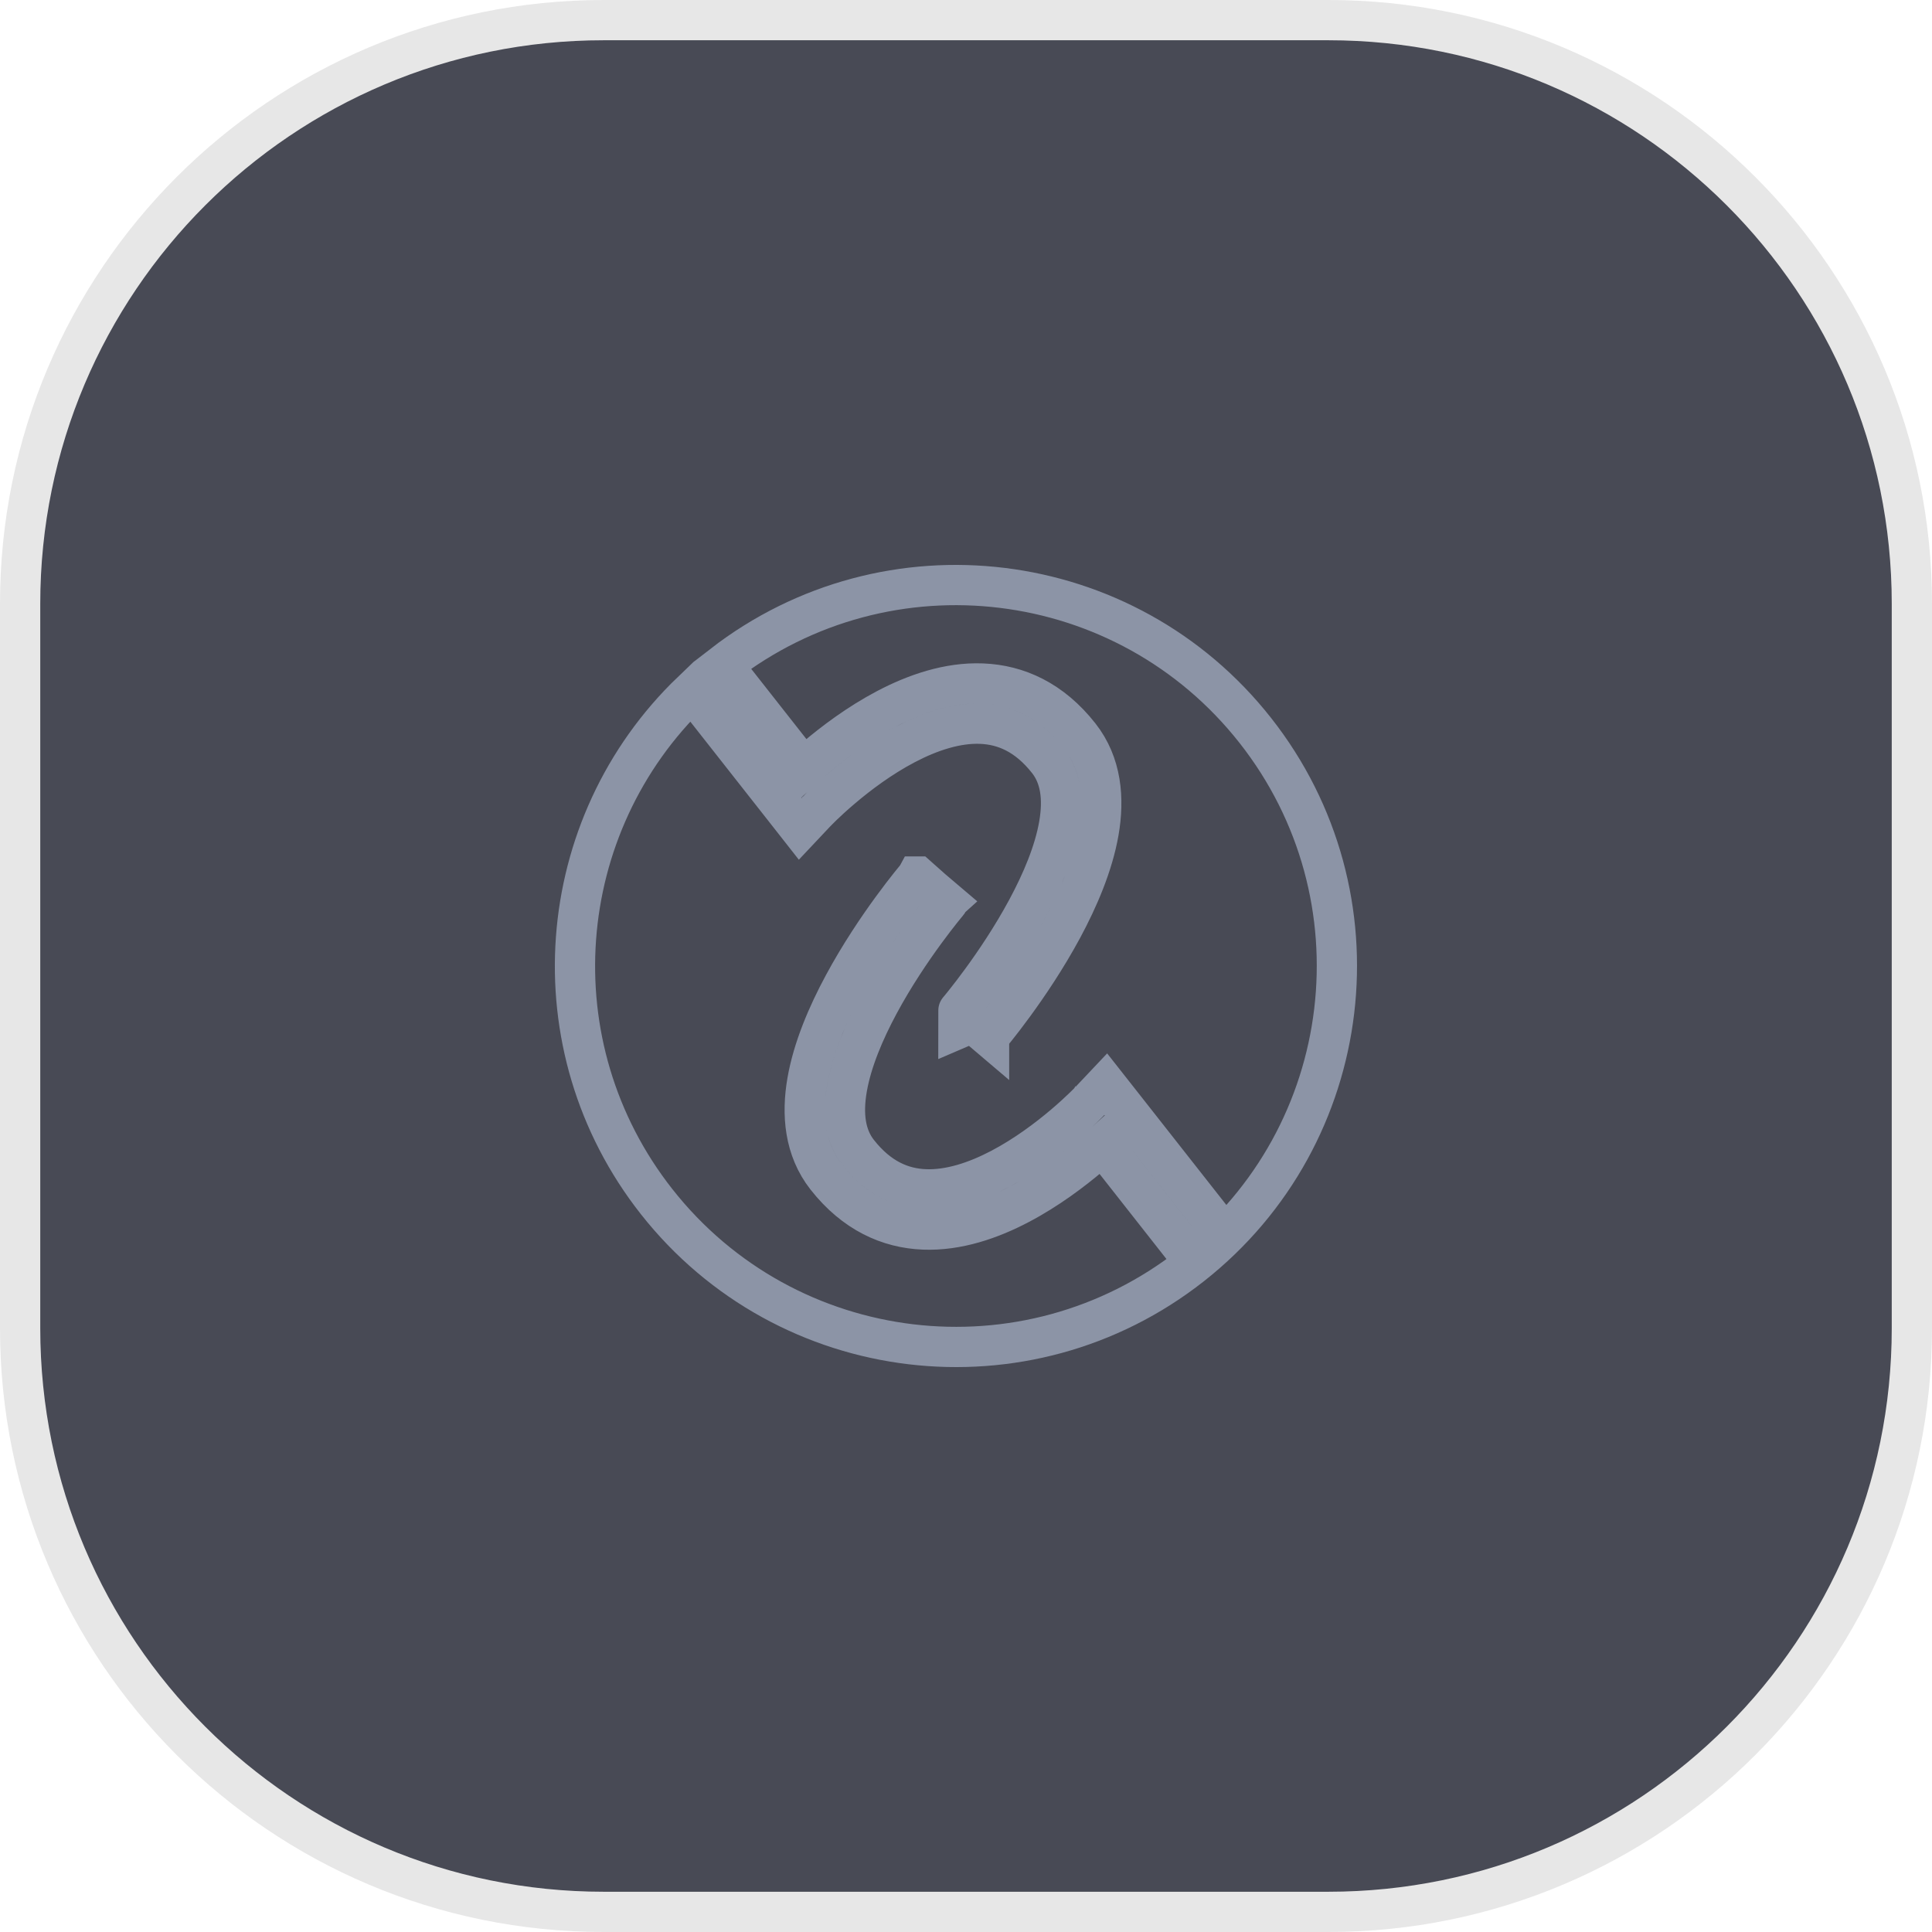
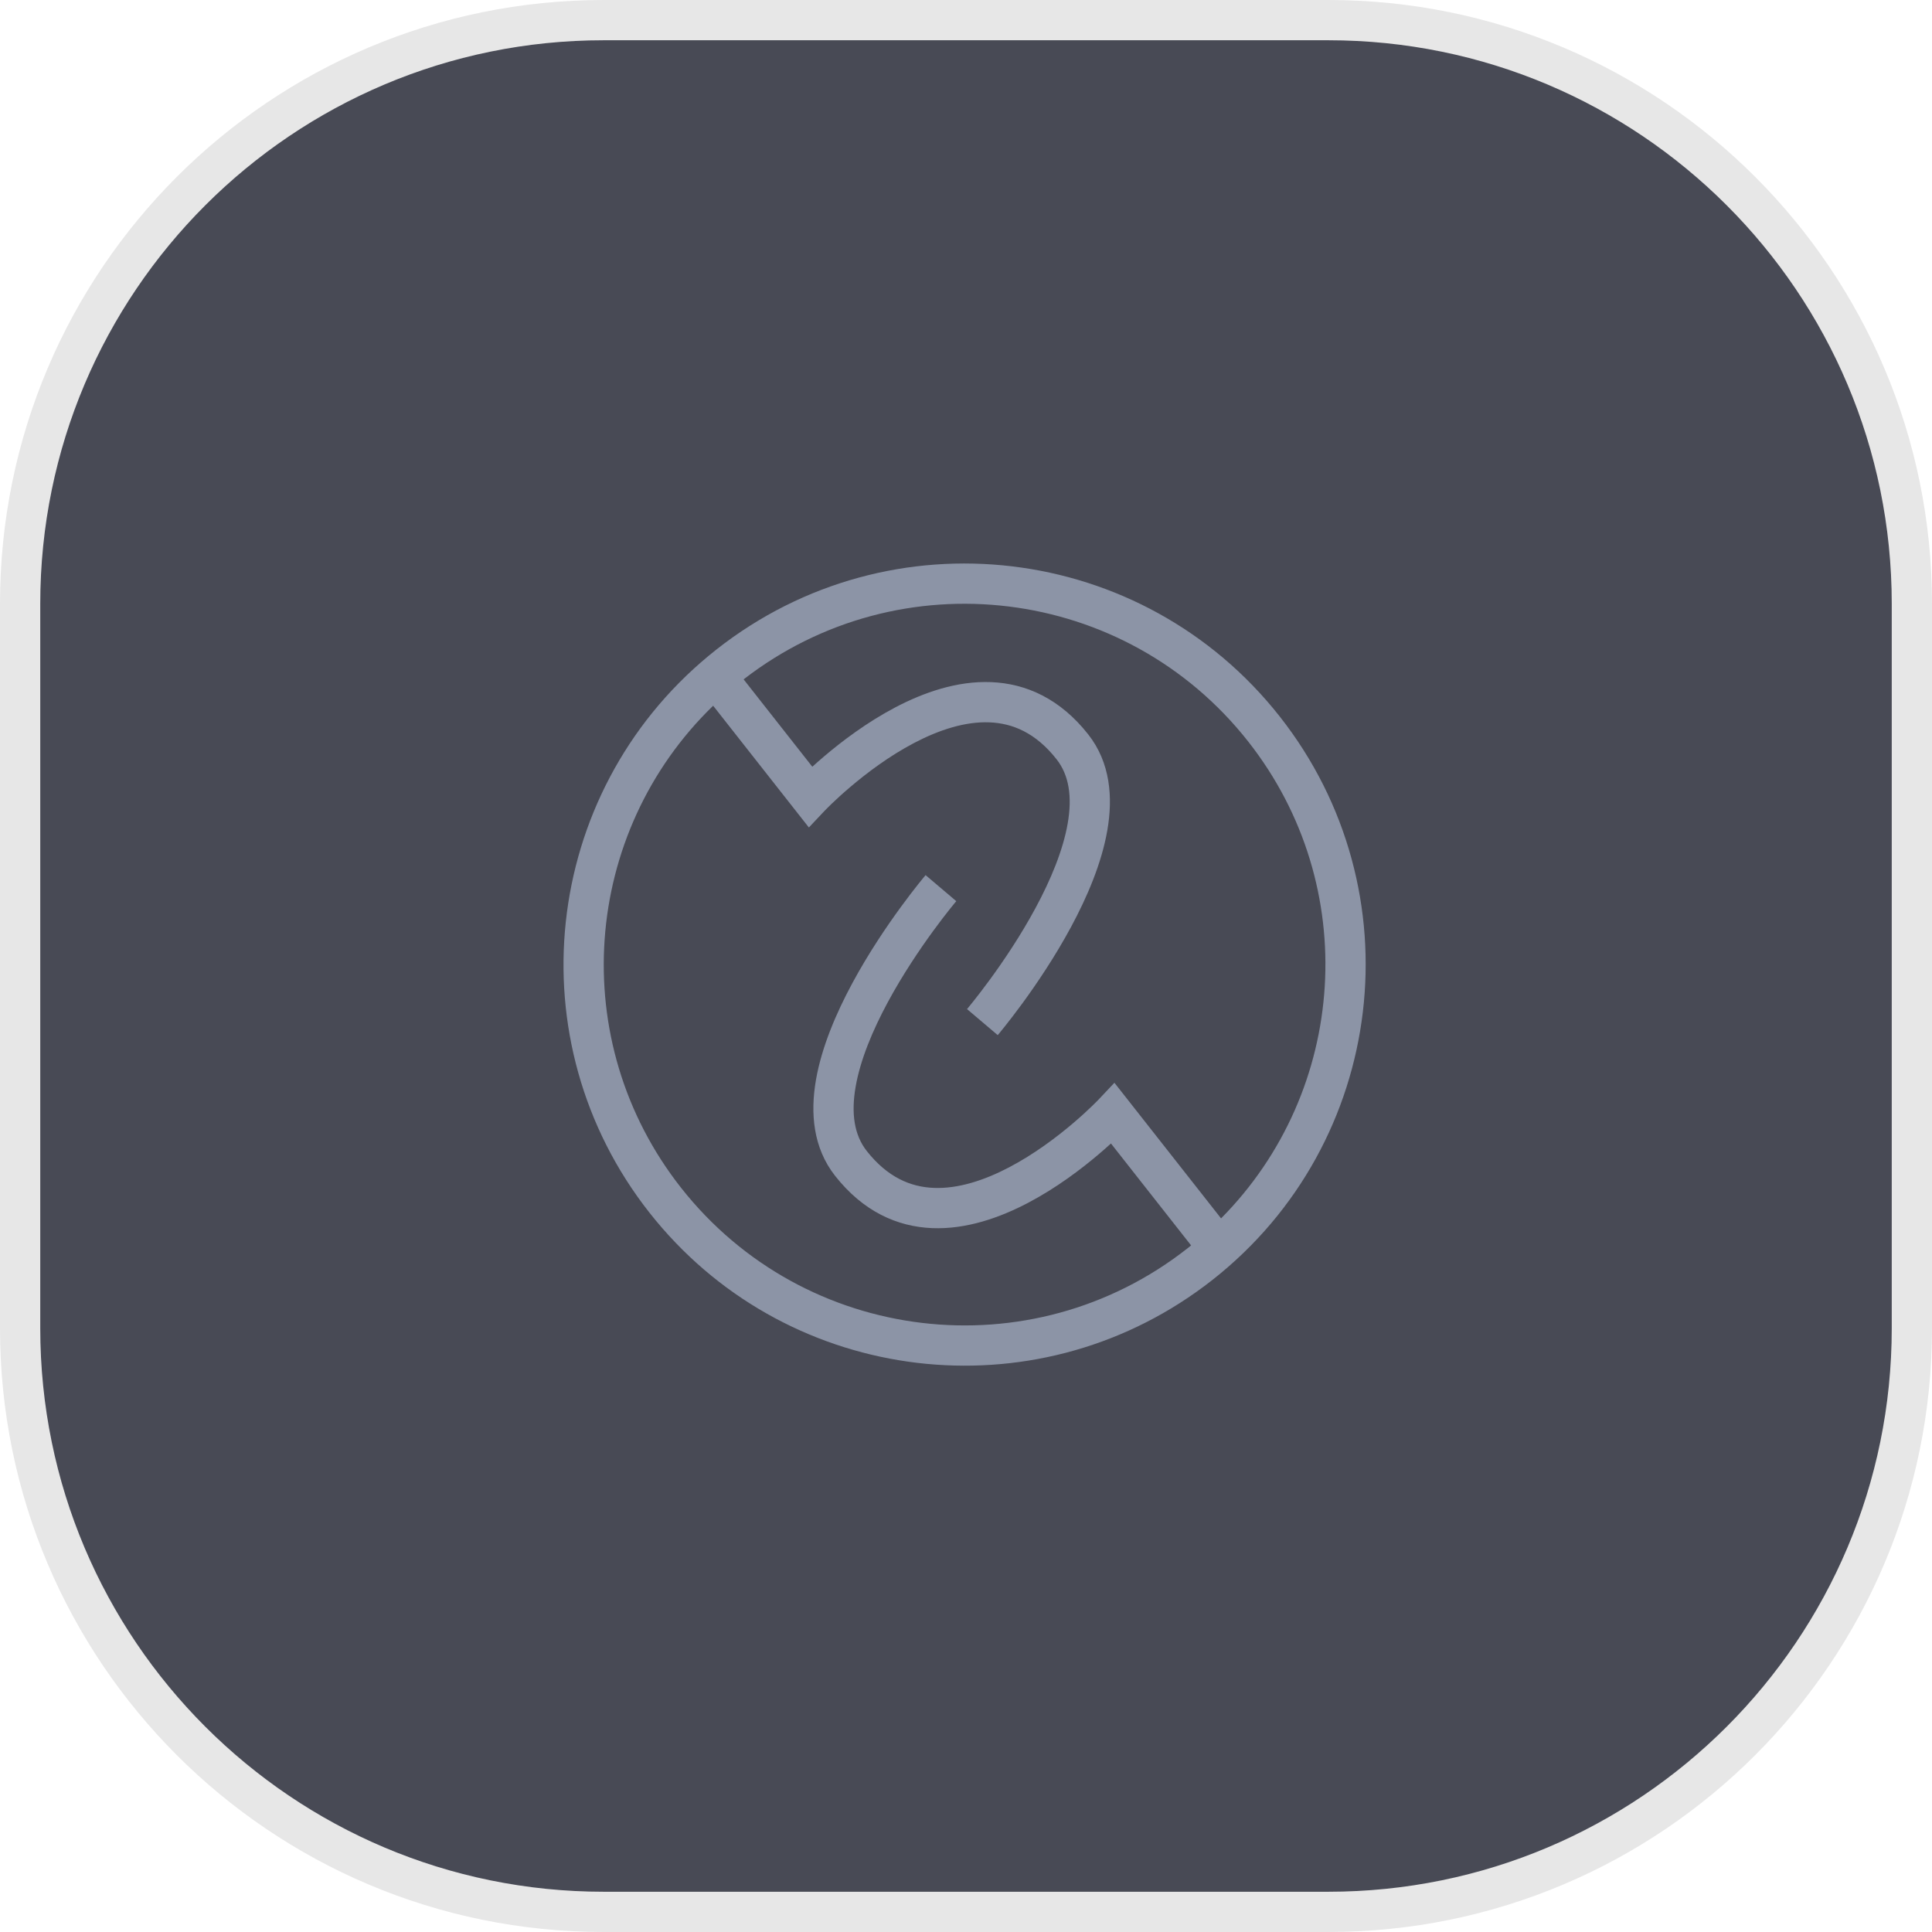
<svg xmlns="http://www.w3.org/2000/svg" width="96" height="96" viewBox="0 0 96 96" fill="none">
  <rect x="1" y="1" width="94" height="94" rx="29" fill="#484A55" stroke="#E7E7E7" stroke-width="2" />
-   <path d="M35.902 33.041C44.114 26.672 55.939 28.115 62.376 36.295C68.84 44.51 67.421 56.411 59.206 62.876C50.99 69.341 39.09 67.921 32.625 59.706C26.549 51.984 27.436 41.008 34.386 34.348L39.047 40.275L39.763 41.187L40.558 40.343L40.559 40.344C40.56 40.344 40.56 40.343 40.561 40.341C40.564 40.339 40.569 40.334 40.576 40.327C40.589 40.313 40.61 40.291 40.638 40.263C40.693 40.207 40.777 40.123 40.886 40.017C41.107 39.805 41.429 39.506 41.832 39.165C42.641 38.477 43.752 37.638 44.989 36.989C46.236 36.334 47.532 35.915 48.735 35.962C49.886 36.008 51.036 36.482 52.072 37.799C52.688 38.583 52.855 39.654 52.623 40.989C52.391 42.325 51.779 43.79 51.028 45.183C50.283 46.566 49.43 47.827 48.758 48.745C48.424 49.203 48.136 49.572 47.934 49.826C47.833 49.953 47.754 50.051 47.7 50.116C47.673 50.148 47.653 50.173 47.639 50.189C47.633 50.197 47.628 50.202 47.625 50.206C47.623 50.208 47.621 50.21 47.621 50.211C47.621 50.211 47.622 50.21 48.383 50.857C49.146 51.505 49.146 51.505 49.146 51.505V51.504L49.154 51.496C49.159 51.49 49.164 51.482 49.173 51.472C49.189 51.453 49.213 51.425 49.243 51.388C49.303 51.315 49.39 51.208 49.499 51.072C49.716 50.8 50.02 50.408 50.373 49.924C51.077 48.961 51.986 47.621 52.789 46.132C53.586 44.651 54.308 42.97 54.593 41.332C54.877 39.693 54.745 37.963 53.644 36.563C52.253 34.793 50.561 34.033 48.814 33.964C47.12 33.896 45.462 34.482 44.059 35.218C42.647 35.96 41.412 36.897 40.538 37.639C40.314 37.83 40.111 38.008 39.934 38.169L35.902 33.041ZM45.56 43.556C45.559 43.558 45.557 43.56 45.554 43.563C45.55 43.568 45.544 43.576 45.536 43.586C45.52 43.605 45.496 43.634 45.466 43.67C45.405 43.744 45.318 43.85 45.21 43.986C44.993 44.258 44.689 44.65 44.336 45.133C43.631 46.097 42.722 47.438 41.92 48.927C41.122 50.407 40.4 52.088 40.115 53.726C39.83 55.365 39.964 57.095 41.064 58.495C42.456 60.265 44.148 61.025 45.894 61.094C47.589 61.161 49.247 60.577 50.649 59.84C52.062 59.099 53.297 58.16 54.171 57.419C54.395 57.228 54.596 57.049 54.773 56.888L59.063 62.345L60.636 61.109L55.662 54.783L54.945 53.872L54.149 54.715C54.149 54.715 54.148 54.716 54.146 54.717C54.144 54.72 54.139 54.725 54.133 54.732C54.12 54.746 54.099 54.767 54.071 54.795C54.016 54.851 53.931 54.935 53.821 55.041C53.601 55.253 53.279 55.553 52.877 55.894C52.067 56.581 50.956 57.421 49.719 58.07C48.472 58.725 47.176 59.144 45.973 59.096C44.823 59.051 43.673 58.576 42.636 57.258C42.02 56.474 41.853 55.404 42.086 54.069C42.318 52.733 42.93 51.269 43.68 49.876C44.426 48.492 45.279 47.232 45.95 46.314C46.285 45.856 46.572 45.486 46.774 45.232C46.875 45.105 46.955 45.008 47.008 44.943C47.035 44.91 47.056 44.886 47.069 44.87C47.076 44.862 47.081 44.856 47.084 44.852C47.085 44.85 47.086 44.849 47.087 44.848L46.325 44.201C45.612 43.595 45.565 43.557 45.562 43.554H45.561L45.56 43.556Z" stroke="#8C94A6" stroke-width="2" />
+   <path d="M35.605 32.269C44.255 25.462 56.785 26.956 63.592 35.605C70.398 44.255 68.903 56.785 60.254 63.592L59.846 63.904C51.351 70.247 39.356 68.817 32.592 60.654L32.269 60.254C25.569 51.74 26.911 39.466 35.205 32.592L35.605 32.269ZM62.02 36.843C55.924 29.097 44.728 27.73 36.95 33.757L40.364 38.099C40.541 37.938 40.743 37.76 40.968 37.569C41.842 36.828 43.077 35.89 44.489 35.148C45.891 34.412 47.549 33.827 49.244 33.894C50.991 33.963 52.683 34.724 54.074 36.493C55.175 37.893 55.307 39.623 55.022 41.262C54.738 42.9 54.016 44.582 53.219 46.062C52.416 47.551 51.507 48.891 50.803 49.855C50.45 50.338 50.145 50.73 49.929 51.002C49.82 51.138 49.733 51.245 49.673 51.319C49.643 51.355 49.619 51.383 49.602 51.403C49.594 51.412 49.589 51.42 49.584 51.426L49.576 51.434C49.576 51.434 49.575 51.435 48.813 50.787C48.052 50.14 48.051 50.141 48.051 50.141C48.051 50.14 48.053 50.138 48.055 50.136C48.058 50.132 48.063 50.127 48.069 50.119C48.083 50.103 48.103 50.079 48.13 50.046C48.184 49.981 48.263 49.883 48.364 49.756C48.566 49.502 48.854 49.133 49.188 48.675C49.859 47.757 50.713 46.497 51.458 45.113C52.209 43.72 52.82 42.255 53.053 40.919C53.285 39.584 53.118 38.513 52.502 37.73C51.466 36.412 50.316 35.938 49.165 35.893C47.962 35.845 46.666 36.264 45.419 36.919C44.182 37.568 43.071 38.408 42.262 39.095C41.859 39.436 41.536 39.735 41.316 39.947C41.207 40.053 41.123 40.137 41.067 40.193C41.04 40.221 41.019 40.243 41.006 40.257C40.999 40.264 40.994 40.269 40.991 40.272C40.99 40.273 40.99 40.274 40.989 40.275L40.988 40.273L40.193 41.117L35.436 35.067C28.92 41.382 28.106 51.731 33.84 59.018C39.963 66.799 51.236 68.143 59.017 62.02C59.074 61.975 59.13 61.929 59.185 61.884L55.203 56.819C55.026 56.979 54.825 57.158 54.6 57.349C53.727 58.091 52.492 59.029 51.079 59.771C49.677 60.507 48.019 61.092 46.324 61.025C44.577 60.955 42.886 60.195 41.494 58.425C40.394 57.025 40.26 55.295 40.545 53.656C40.83 52.019 41.552 50.337 42.349 48.858C43.152 47.368 44.061 46.027 44.766 45.064C45.119 44.581 45.423 44.188 45.64 43.916C45.748 43.78 45.835 43.674 45.895 43.601C45.926 43.564 45.949 43.535 45.966 43.516C45.974 43.506 45.98 43.499 45.984 43.493C45.987 43.491 45.989 43.488 45.99 43.486L45.991 43.484C45.994 43.487 46.042 43.525 46.755 44.131L47.517 44.778C47.516 44.779 47.515 44.781 47.514 44.782C47.511 44.786 47.506 44.792 47.499 44.8C47.486 44.816 47.465 44.841 47.438 44.873C47.385 44.938 47.305 45.036 47.204 45.162C47.002 45.416 46.714 45.786 46.38 46.244C45.709 47.163 44.855 48.423 44.11 49.806C43.36 51.199 42.748 52.663 42.516 53.999C42.283 55.334 42.45 56.405 43.066 57.189C44.103 58.507 45.252 58.981 46.403 59.026C47.606 59.074 48.902 58.655 50.149 58C51.386 57.351 52.497 56.512 53.307 55.824C53.709 55.483 54.031 55.183 54.251 54.971C54.361 54.865 54.445 54.781 54.501 54.725C54.529 54.697 54.549 54.676 54.562 54.662C54.569 54.656 54.573 54.651 54.576 54.648C54.577 54.646 54.579 54.645 54.579 54.645L55.375 53.802L60.674 60.541C66.958 54.206 67.679 44.035 62.02 36.843Z" fill="#8C94A6" />
</svg>
